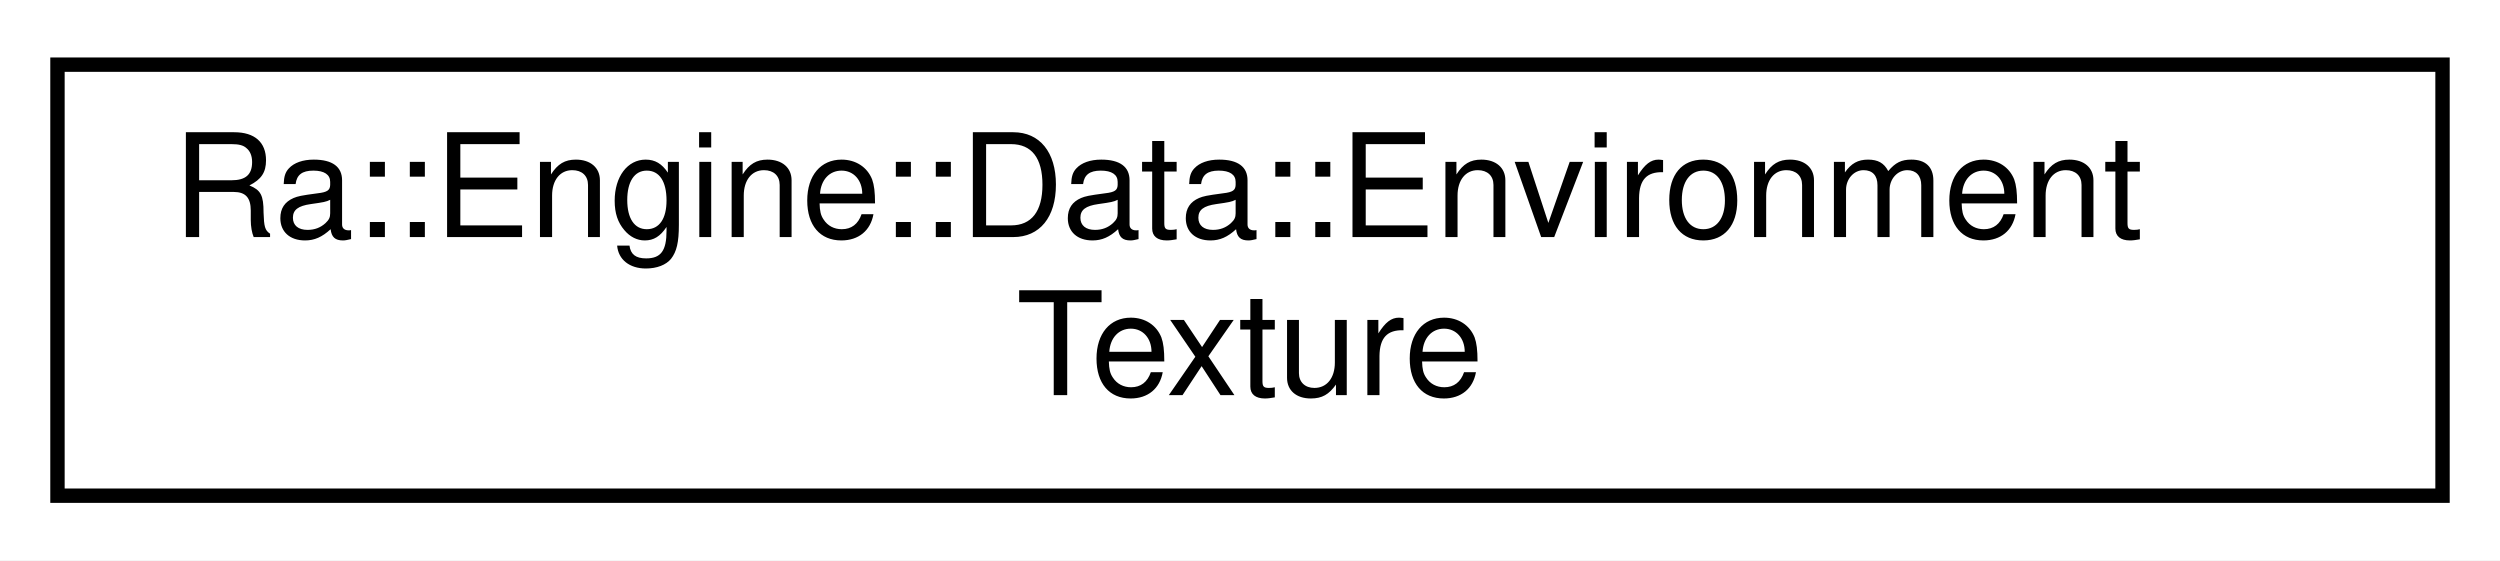
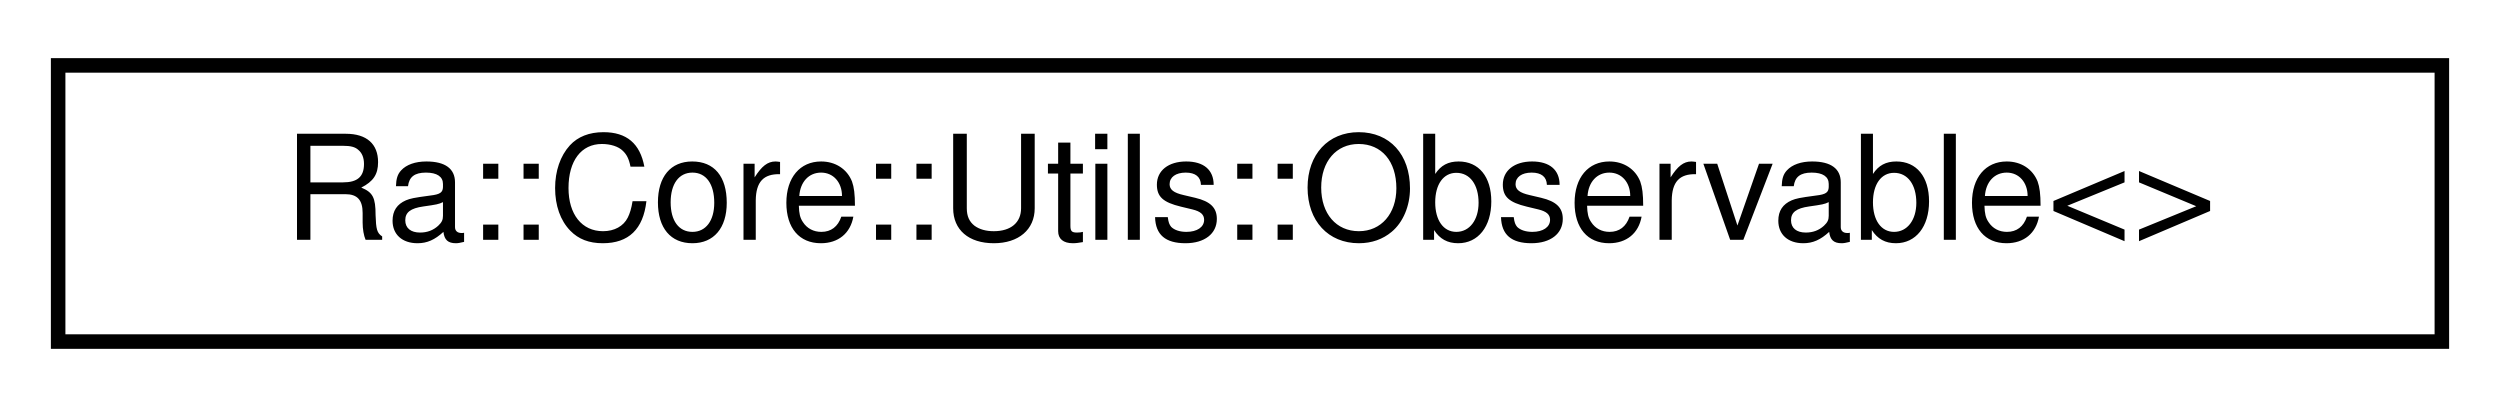
- <svg xmlns="http://www.w3.org/2000/svg" xmlns:xlink="http://www.w3.org/1999/xlink" width="174pt" height="39pt" viewBox="0.00 0.00 174.00 39.00">
-   <g id="graph0" class="graph" transform="scale(1 1) rotate(0) translate(4 35)">
-     <polygon fill="white" stroke="transparent" points="-4,4 -4,-35 170,-35 170,4 -4,4" />
+ <svg xmlns="http://www.w3.org/2000/svg" xmlns:xlink="http://www.w3.org/1999/xlink" width="172pt" height="28pt" viewBox="0.00 0.00 172.00 28.00">
+   <g id="graph0" class="graph" transform="scale(1 1) rotate(0) translate(4 24)">
+     <polygon fill="white" stroke="transparent" points="-4,4 -4,-24 168,-24 168,4 -4,4" />
    <g id="node1" class="node">
      <g id="a_node1">
-         <a xlink:href="classRa_1_1Engine_1_1Data_1_1EnvironmentTexture.html" target="_top" xlink:title="Defines a spherical, infinite light sources and, optionally, sky boxes. An operator to convert an Env...">
-           <polygon fill="white" stroke="black" points="0,-0.5 0,-30.5 166,-30.5 166,-0.5 0,-0.5" />
-           <text text-anchor="start" x="8" y="-18.5" font-family="Helvetica,sans-Serif" font-size="10.00">Ra::Engine::Data::Environment</text>
-           <text text-anchor="middle" x="83" y="-7.5" font-family="Helvetica,sans-Serif" font-size="10.00">Texture</text>
+         <a xlink:href="classRa_1_1Core_1_1Utils_1_1Observable.html" target="_top" xlink:title=" ">
+           <polygon fill="white" stroke="black" points="0,-0.5 0,-19.5 164,-19.5 164,-0.5 0,-0.5" />
+           <text text-anchor="middle" x="82" y="-7.5" font-family="Helvetica,sans-Serif" font-size="10.00">Ra::Core::Utils::Observable&lt;&gt;</text>
        </a>
      </g>
    </g>
  </g>
</svg>
